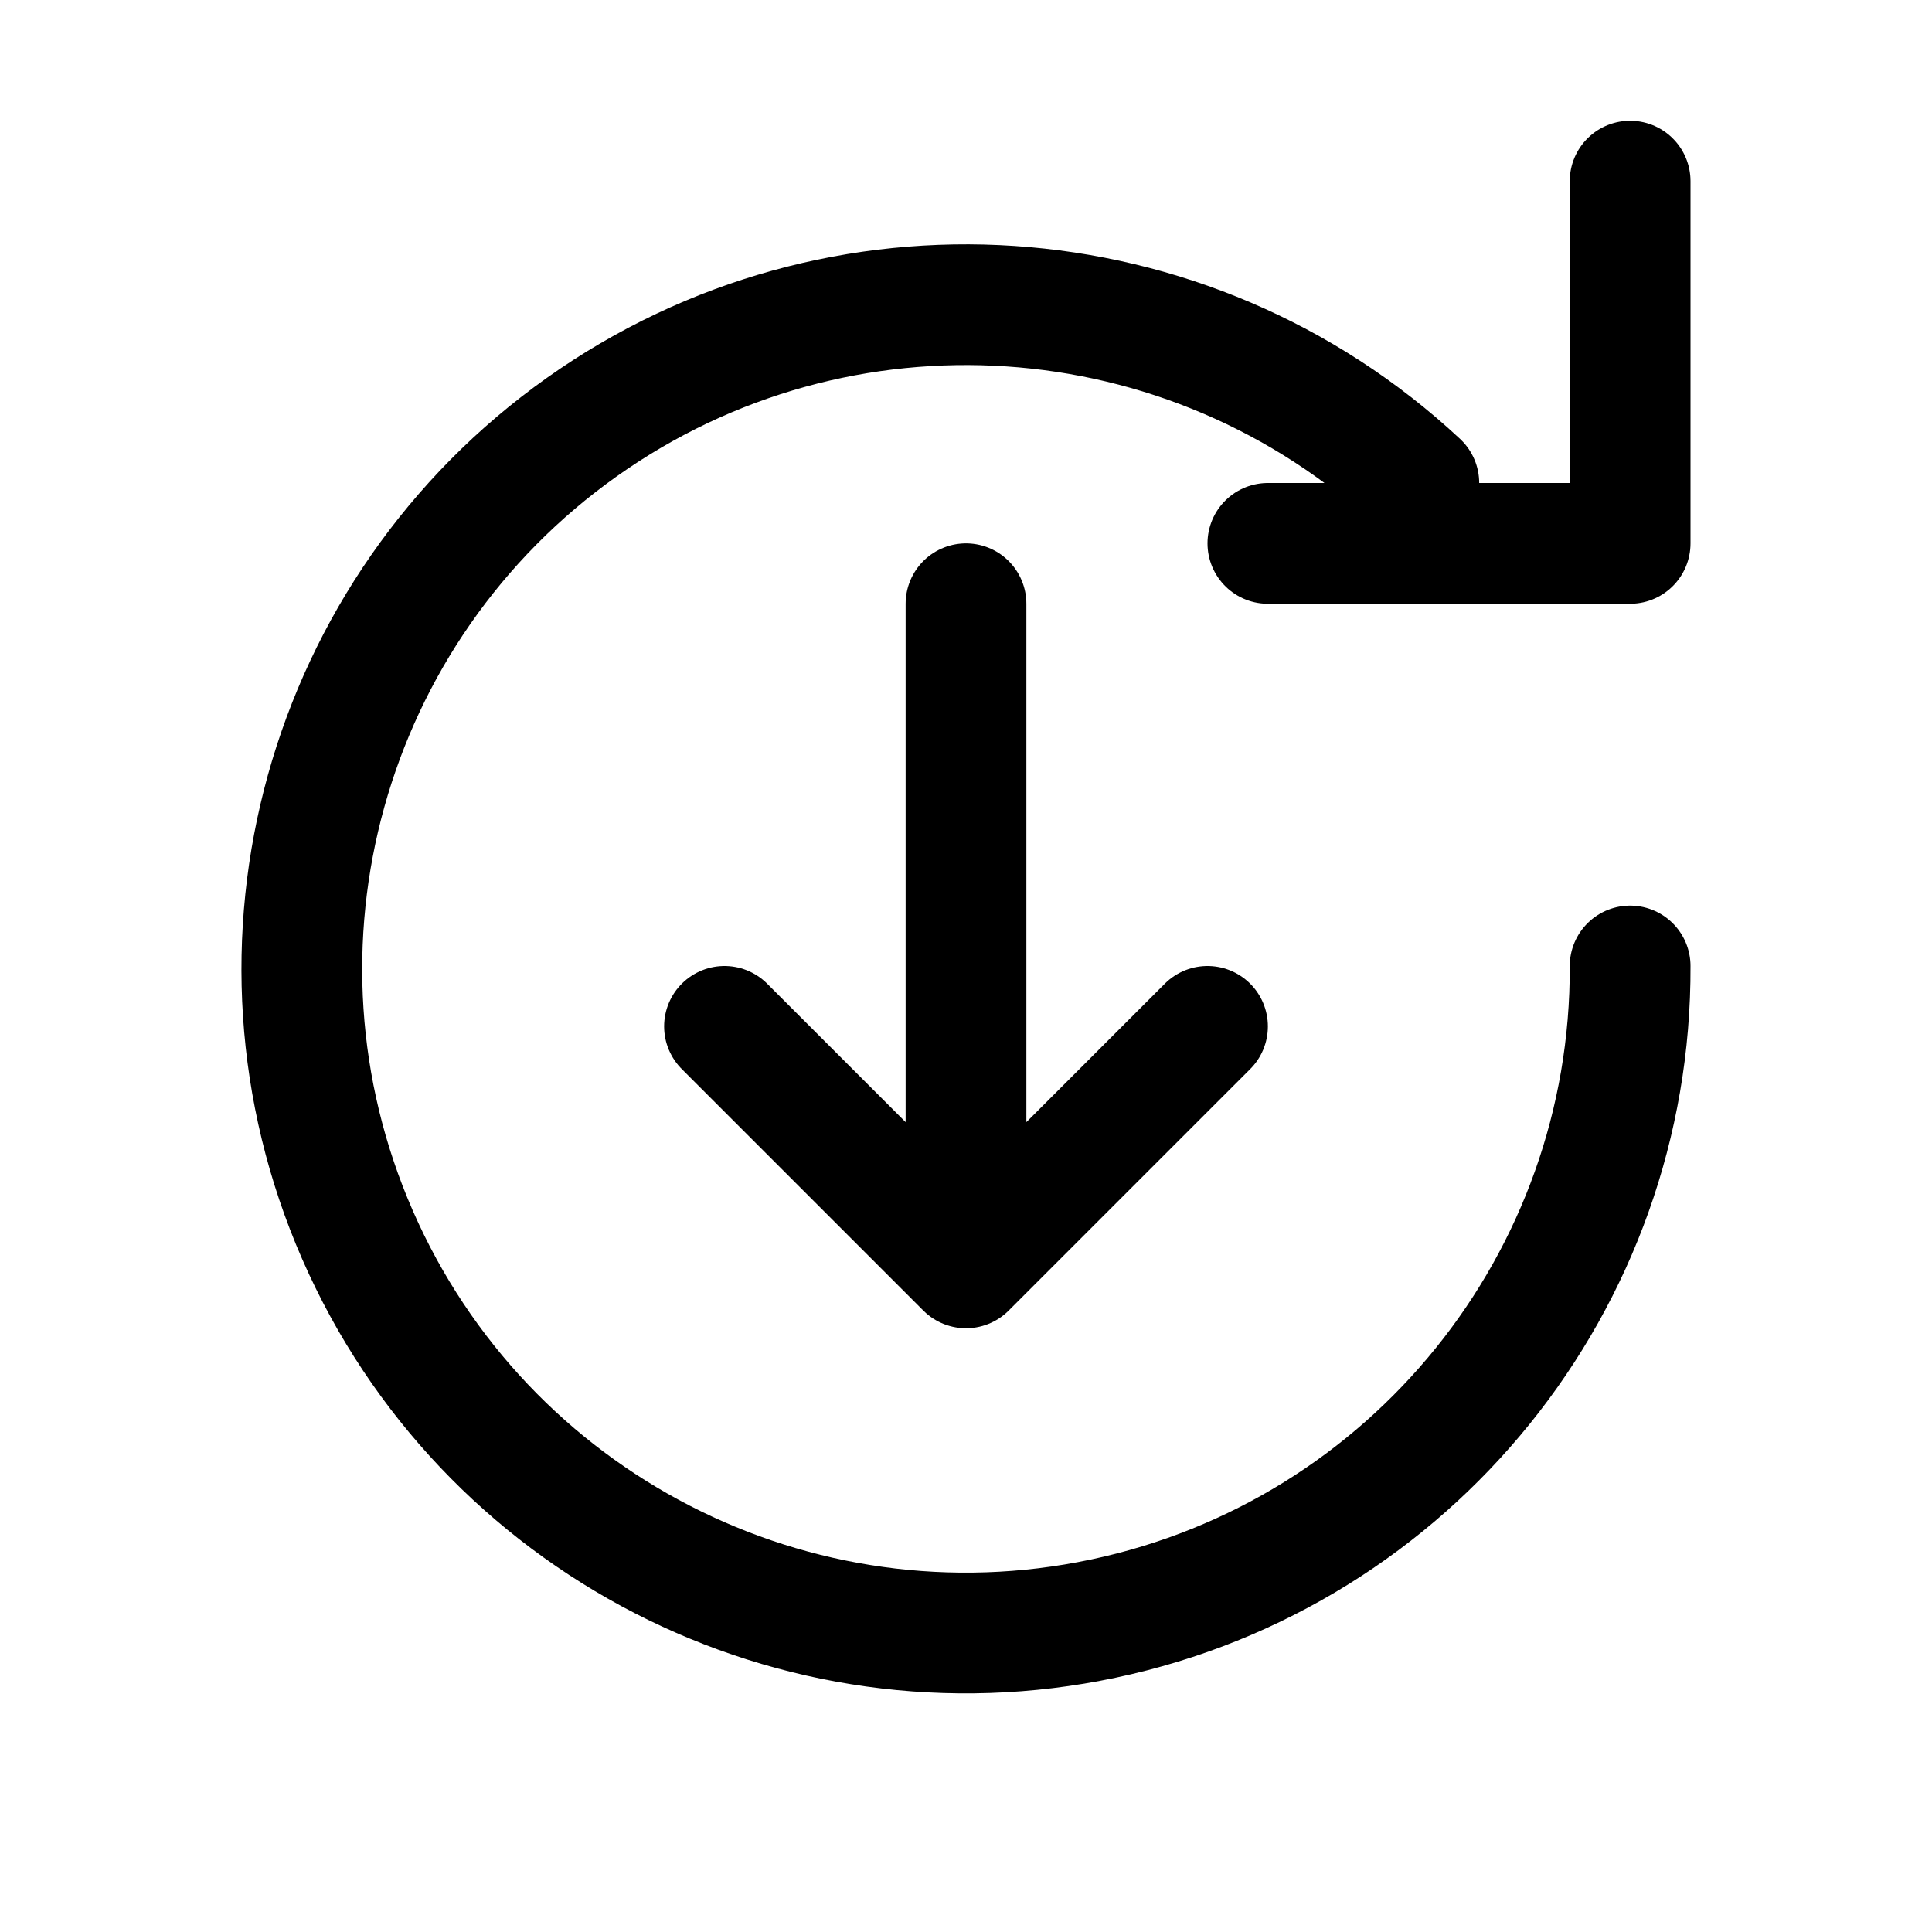
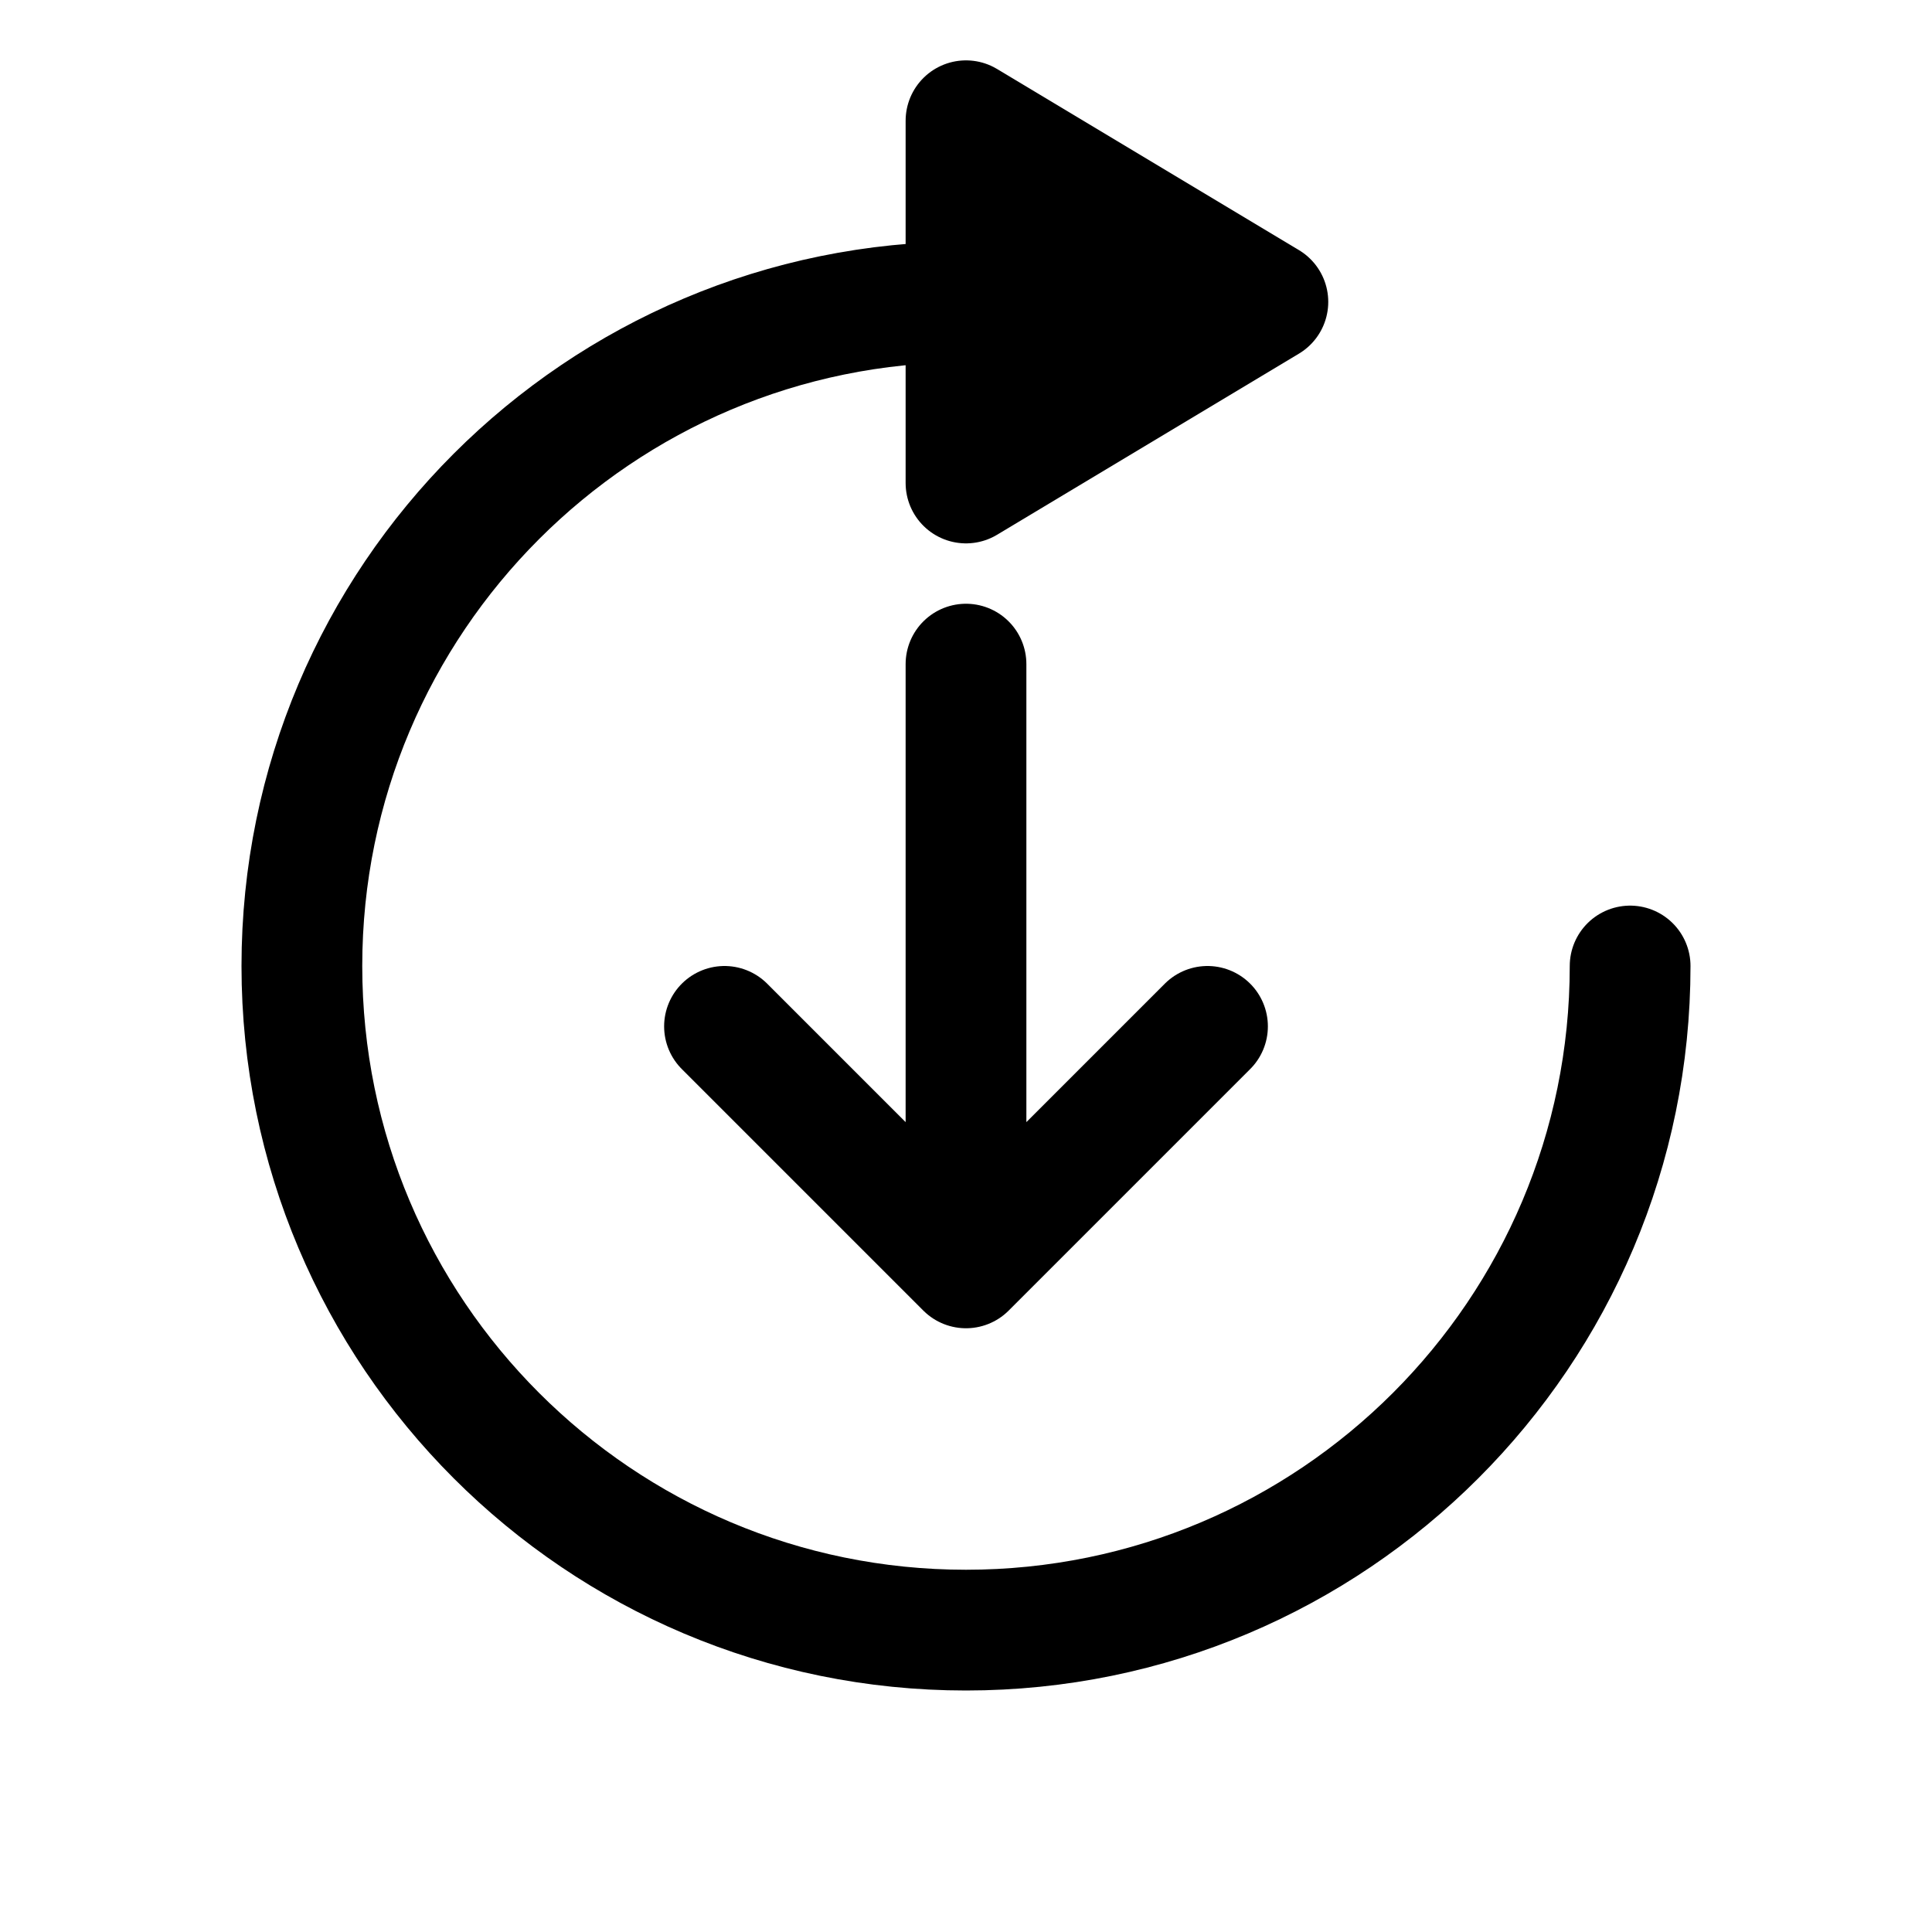
<svg xmlns="http://www.w3.org/2000/svg" width="16" height="16" viewBox="0 0 16 16" fill="none" stroke="currentColor" stroke-width="1" stroke-linecap="round" stroke-linejoin="round">
-   <path d="M13.5 8a5.5 5.5 0 1 1-1.75-4" />
-   <path d="M13.5 1.5v3h-3" />
+   <path d="M13.5 8a5.5 5.5 0 1 1-5.5-5.5" />
+   <path d="M8 1l2.5 1.5L8 4z" fill="currentColor" />
  <g id="accent">
-     <path d="M8 5v5.5M6 8.5l2 2 2-2" />
+     <path d="M8 5.5v5M6 8.5l2 2 2-2" />
  </g>
</svg>
